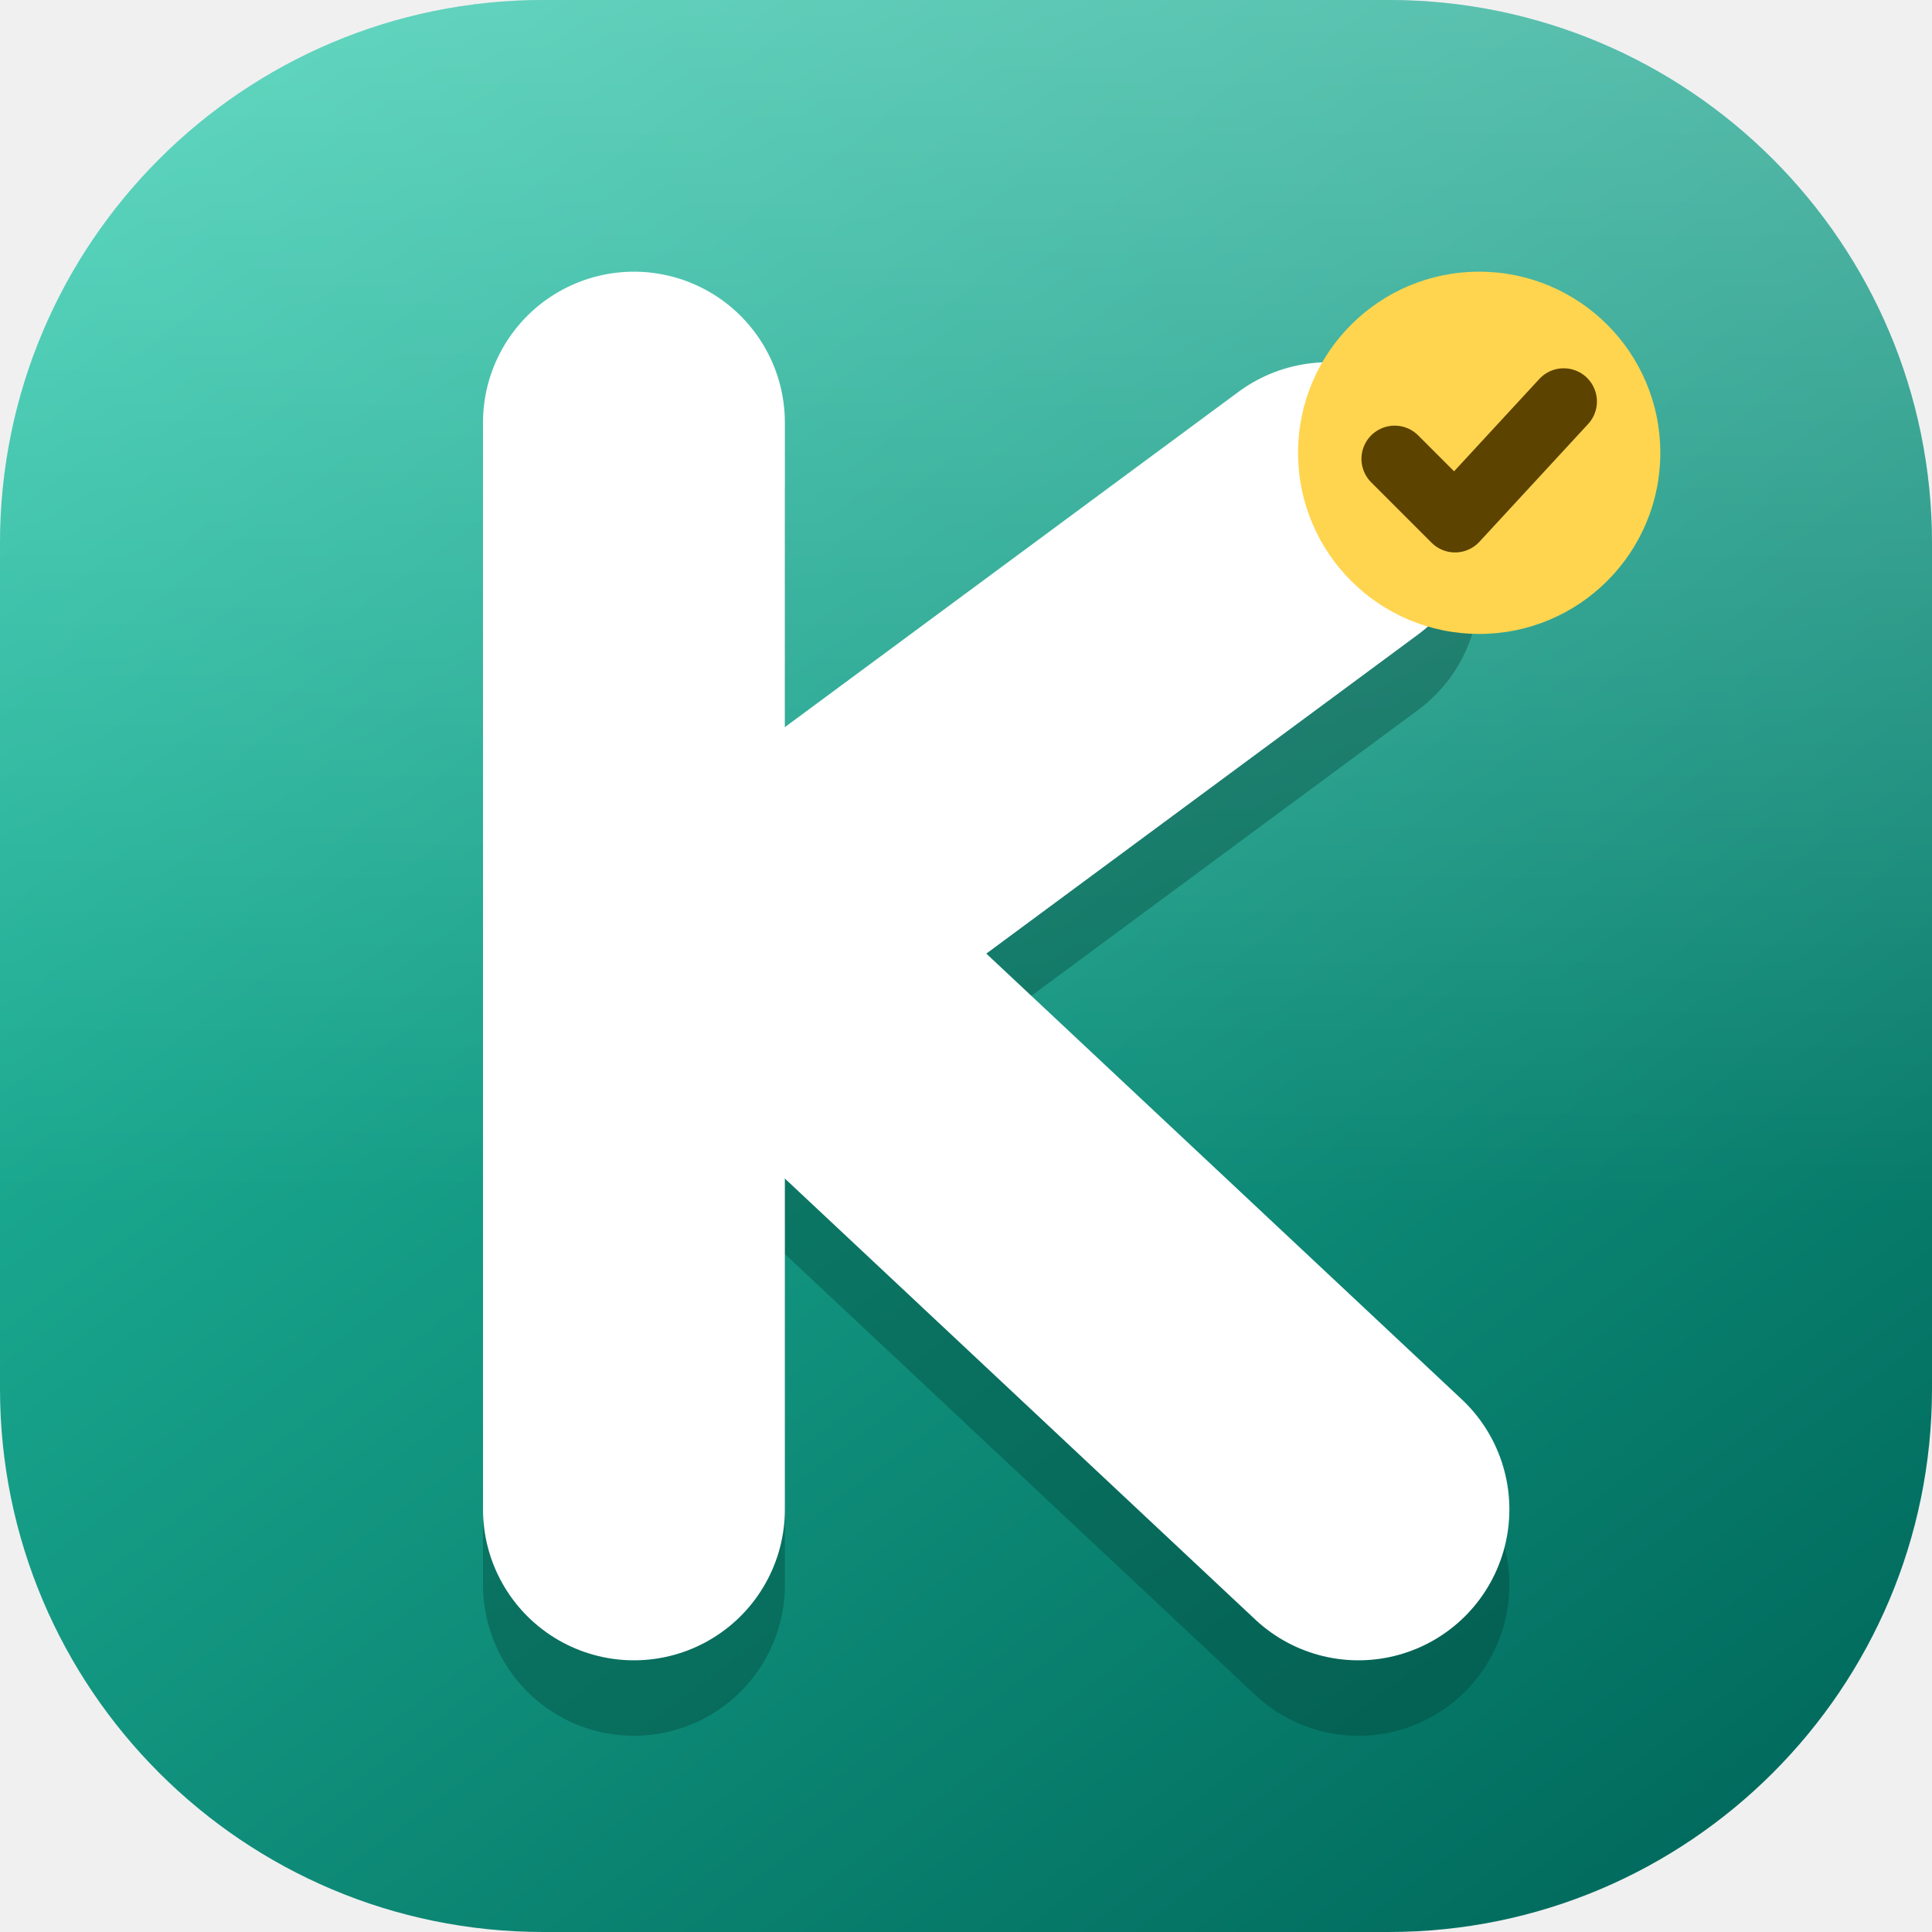
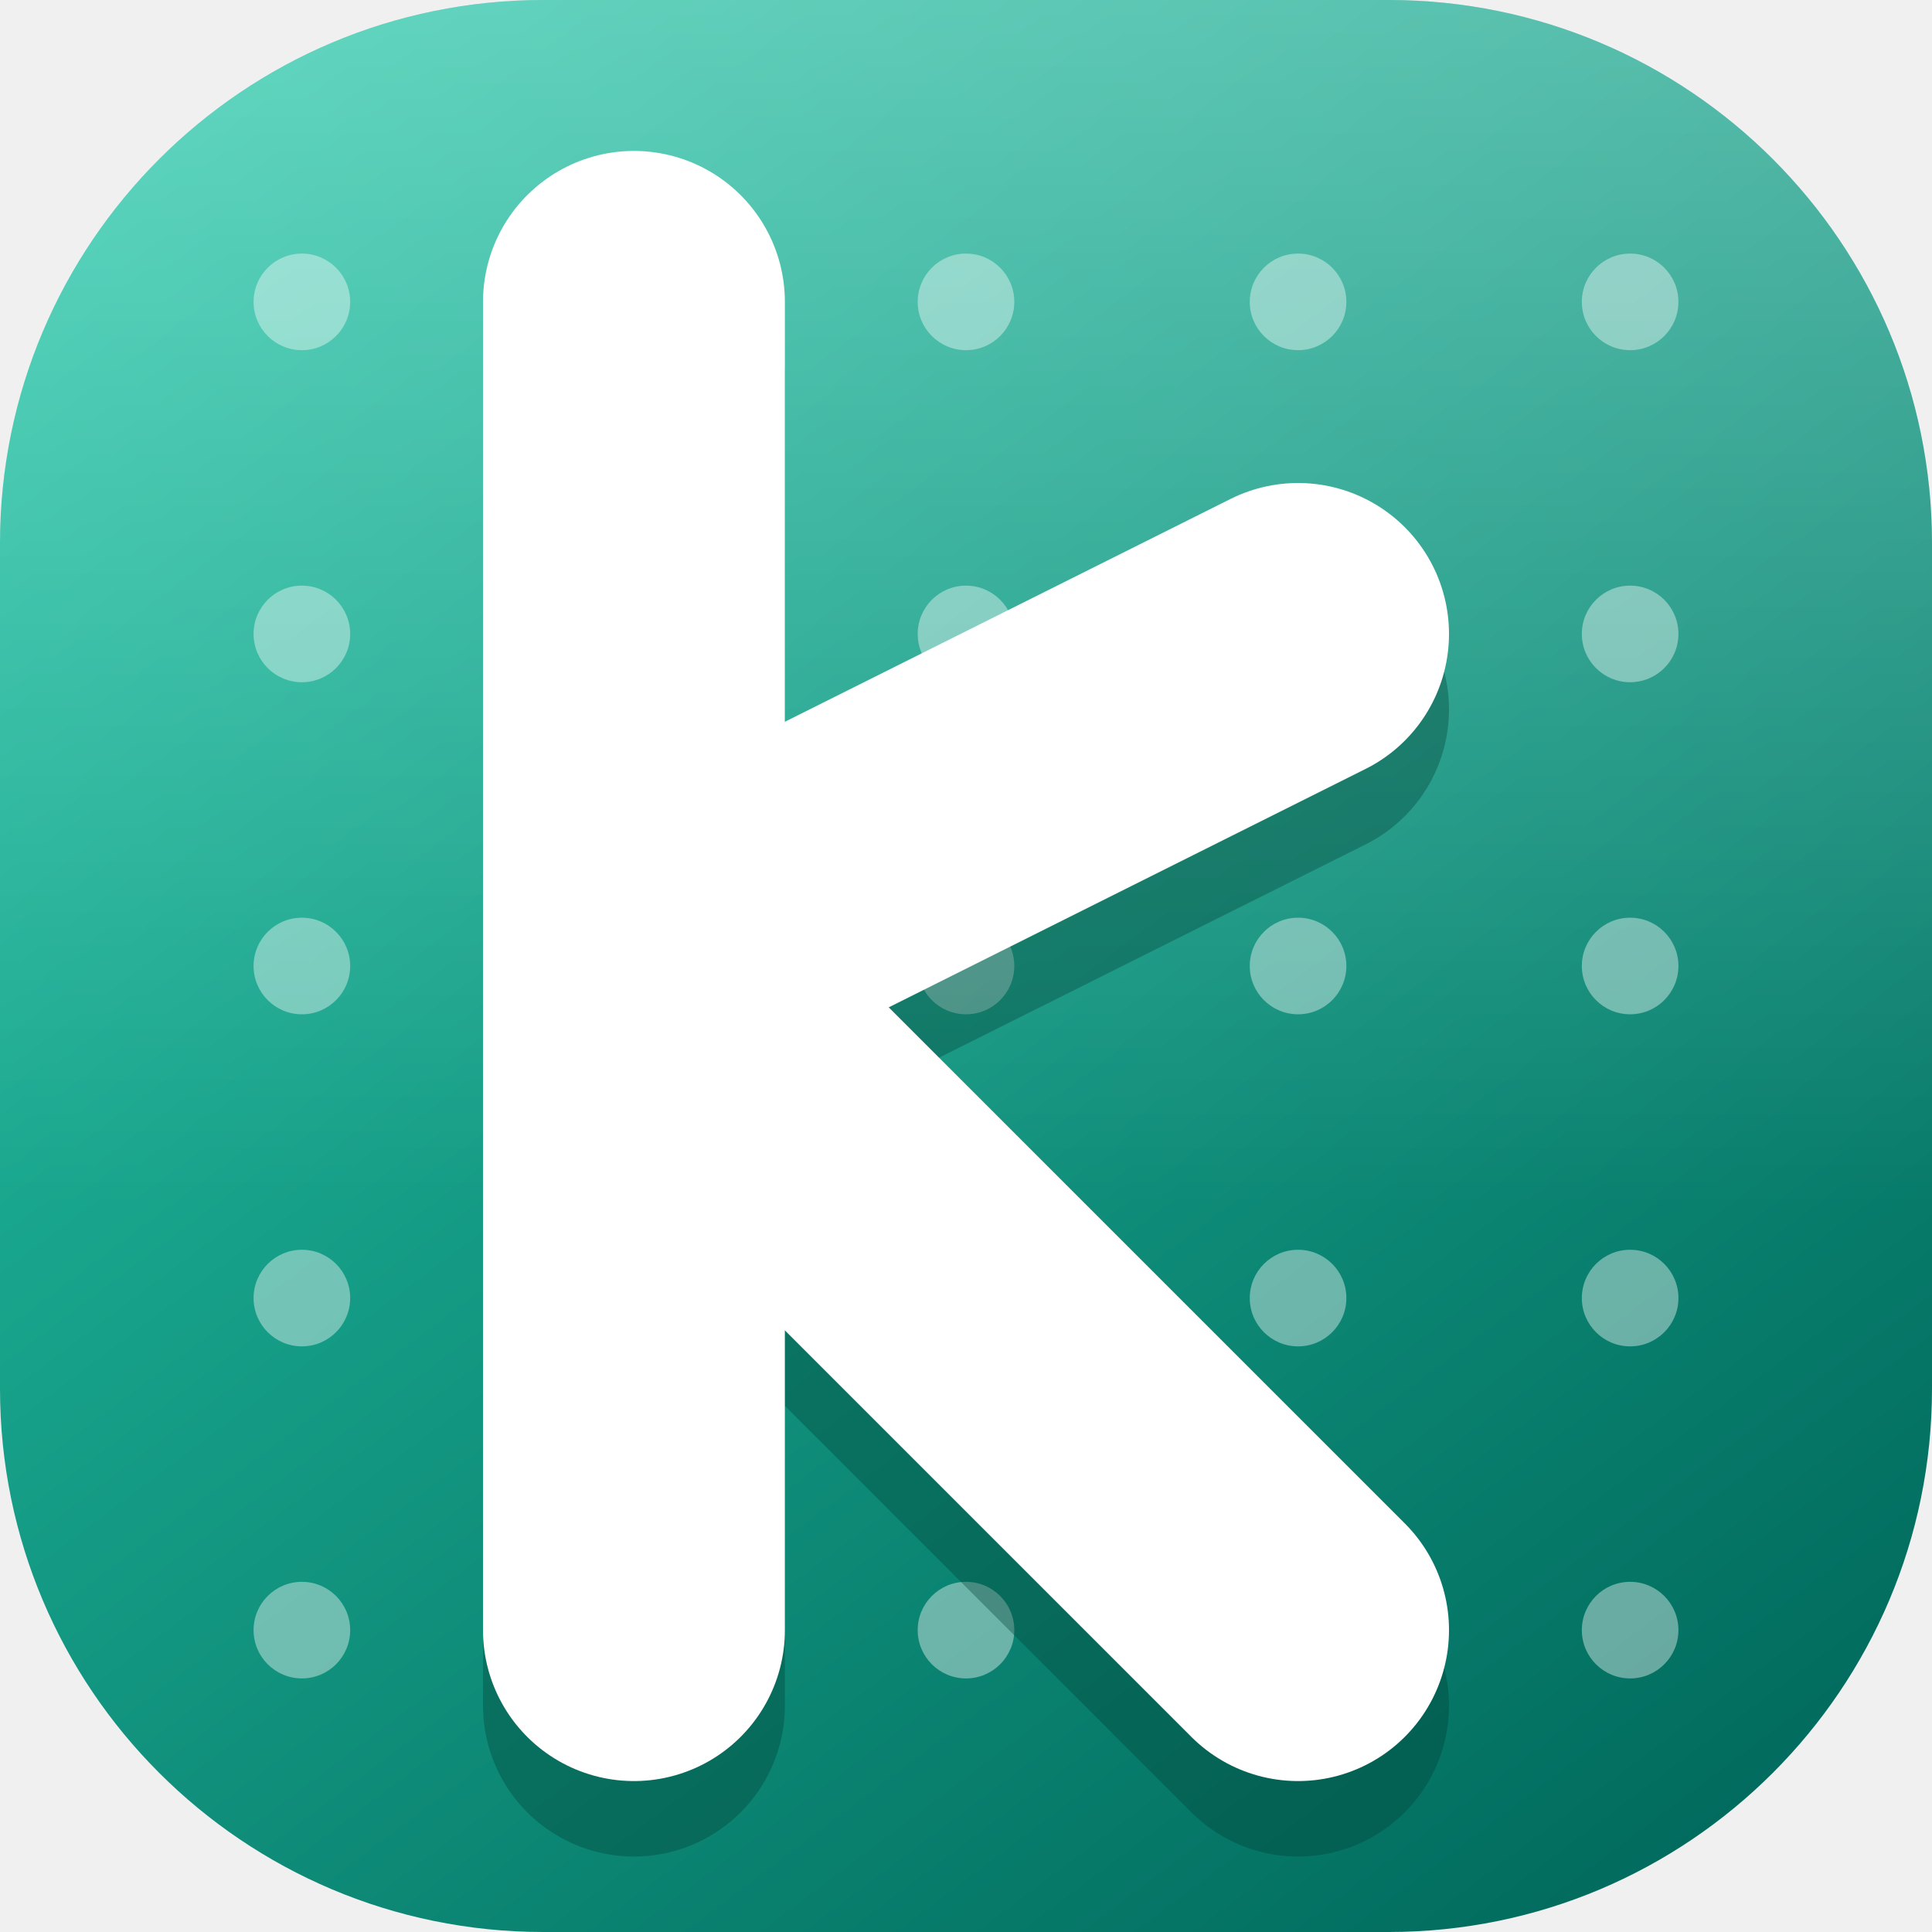
<svg xmlns="http://www.w3.org/2000/svg" viewBox="0 0 64 64">
  <defs>
    <linearGradient id="bg" x1="8" y1="0" x2="56" y2="64" gradientUnits="userSpaceOnUse">
      <stop offset="0" stop-color="#26c6a8" />
      <stop offset="1" stop-color="#00695c" />
    </linearGradient>
    <linearGradient id="sheen" x1="0" y1="0" x2="0" y2="40" gradientUnits="userSpaceOnUse">
      <stop offset="0" stop-color="#fff" stop-opacity=".28" />
      <stop offset="1" stop-color="#fff" stop-opacity="0" />
    </linearGradient>
  </defs>
  <rect width="64" height="64" rx="18" fill="url(#bg)" />
  <rect width="64" height="64" rx="18" fill="url(#sheen)" />
+   <g fill="#fff" fill-opacity=".4">
+     <circle cx="10" cy="10" r="1.6" />
+     <circle cx="21" cy="10" r="1.6" />
+     <circle cx="32" cy="10" r="1.6" />
+     <circle cx="43" cy="10" r="1.6" />
+     <circle cx="54" cy="10" r="1.6" />
+     <circle cx="10" cy="21" r="1.6" />
+     <circle cx="21" cy="21" r="1.6" />
+     <circle cx="32" cy="21" r="1.6" />
+     <circle cx="43" cy="21" r="1.6" />
+     <circle cx="54" cy="21" r="1.6" />
+     <circle cx="10" cy="32" r="1.6" />
+     <circle cx="21" cy="32" r="1.6" />
+     <circle cx="32" cy="32" r="1.6" />
+     <circle cx="43" cy="32" r="1.6" />
+     <circle cx="54" cy="32" r="1.6" />
+     <circle cx="10" cy="43" r="1.6" />
+     <circle cx="21" cy="43" r="1.6" />
+     <circle cx="32" cy="43" r="1.6" />
+     <circle cx="43" cy="43" r="1.6" />
+     <circle cx="54" cy="43" r="1.6" />
+     <circle cx="10" cy="54" r="1.6" />
+     <circle cx="21" cy="54" r="1.6" />
+     <circle cx="32" cy="54" r="1.6" />
+     <circle cx="43" cy="54" r="1.6" />
+     <circle cx="54" cy="54" r="1.6" />
+   </g>
  <g fill="none" stroke-linecap="round" stroke-linejoin="round" stroke-width="10">
    <g stroke="#003d33" stroke-opacity=".35" transform="translate(0 2.5)">
-       <path d="M21 14v36" />
-       <path d="M44 17 21 34" />
-       <path d="M29 35l16 15" />
+       <path d="M21 10v44" />
+       <path d="M43 21 21 32" />
+       <path d="M21 32l22 22" />
    </g>
    <g stroke="#fff">
-       <path d="M21 14v36" />
-       <path d="M44 17 21 34" />
-       <path d="M29 35l16 15" />
+       <path d="M21 10v44" />
+       <path d="M43 21 21 32" />
+       <path d="M21 32l22 22" />
    </g>
  </g>
-   <circle cx="49" cy="15" r="6" fill="#ffd54f" />
-   <path d="M46.2 15.2l2 2 3.6-3.9" fill="none" stroke="#5d4300" stroke-width="2.2" stroke-linecap="round" stroke-linejoin="round" />
</svg>
